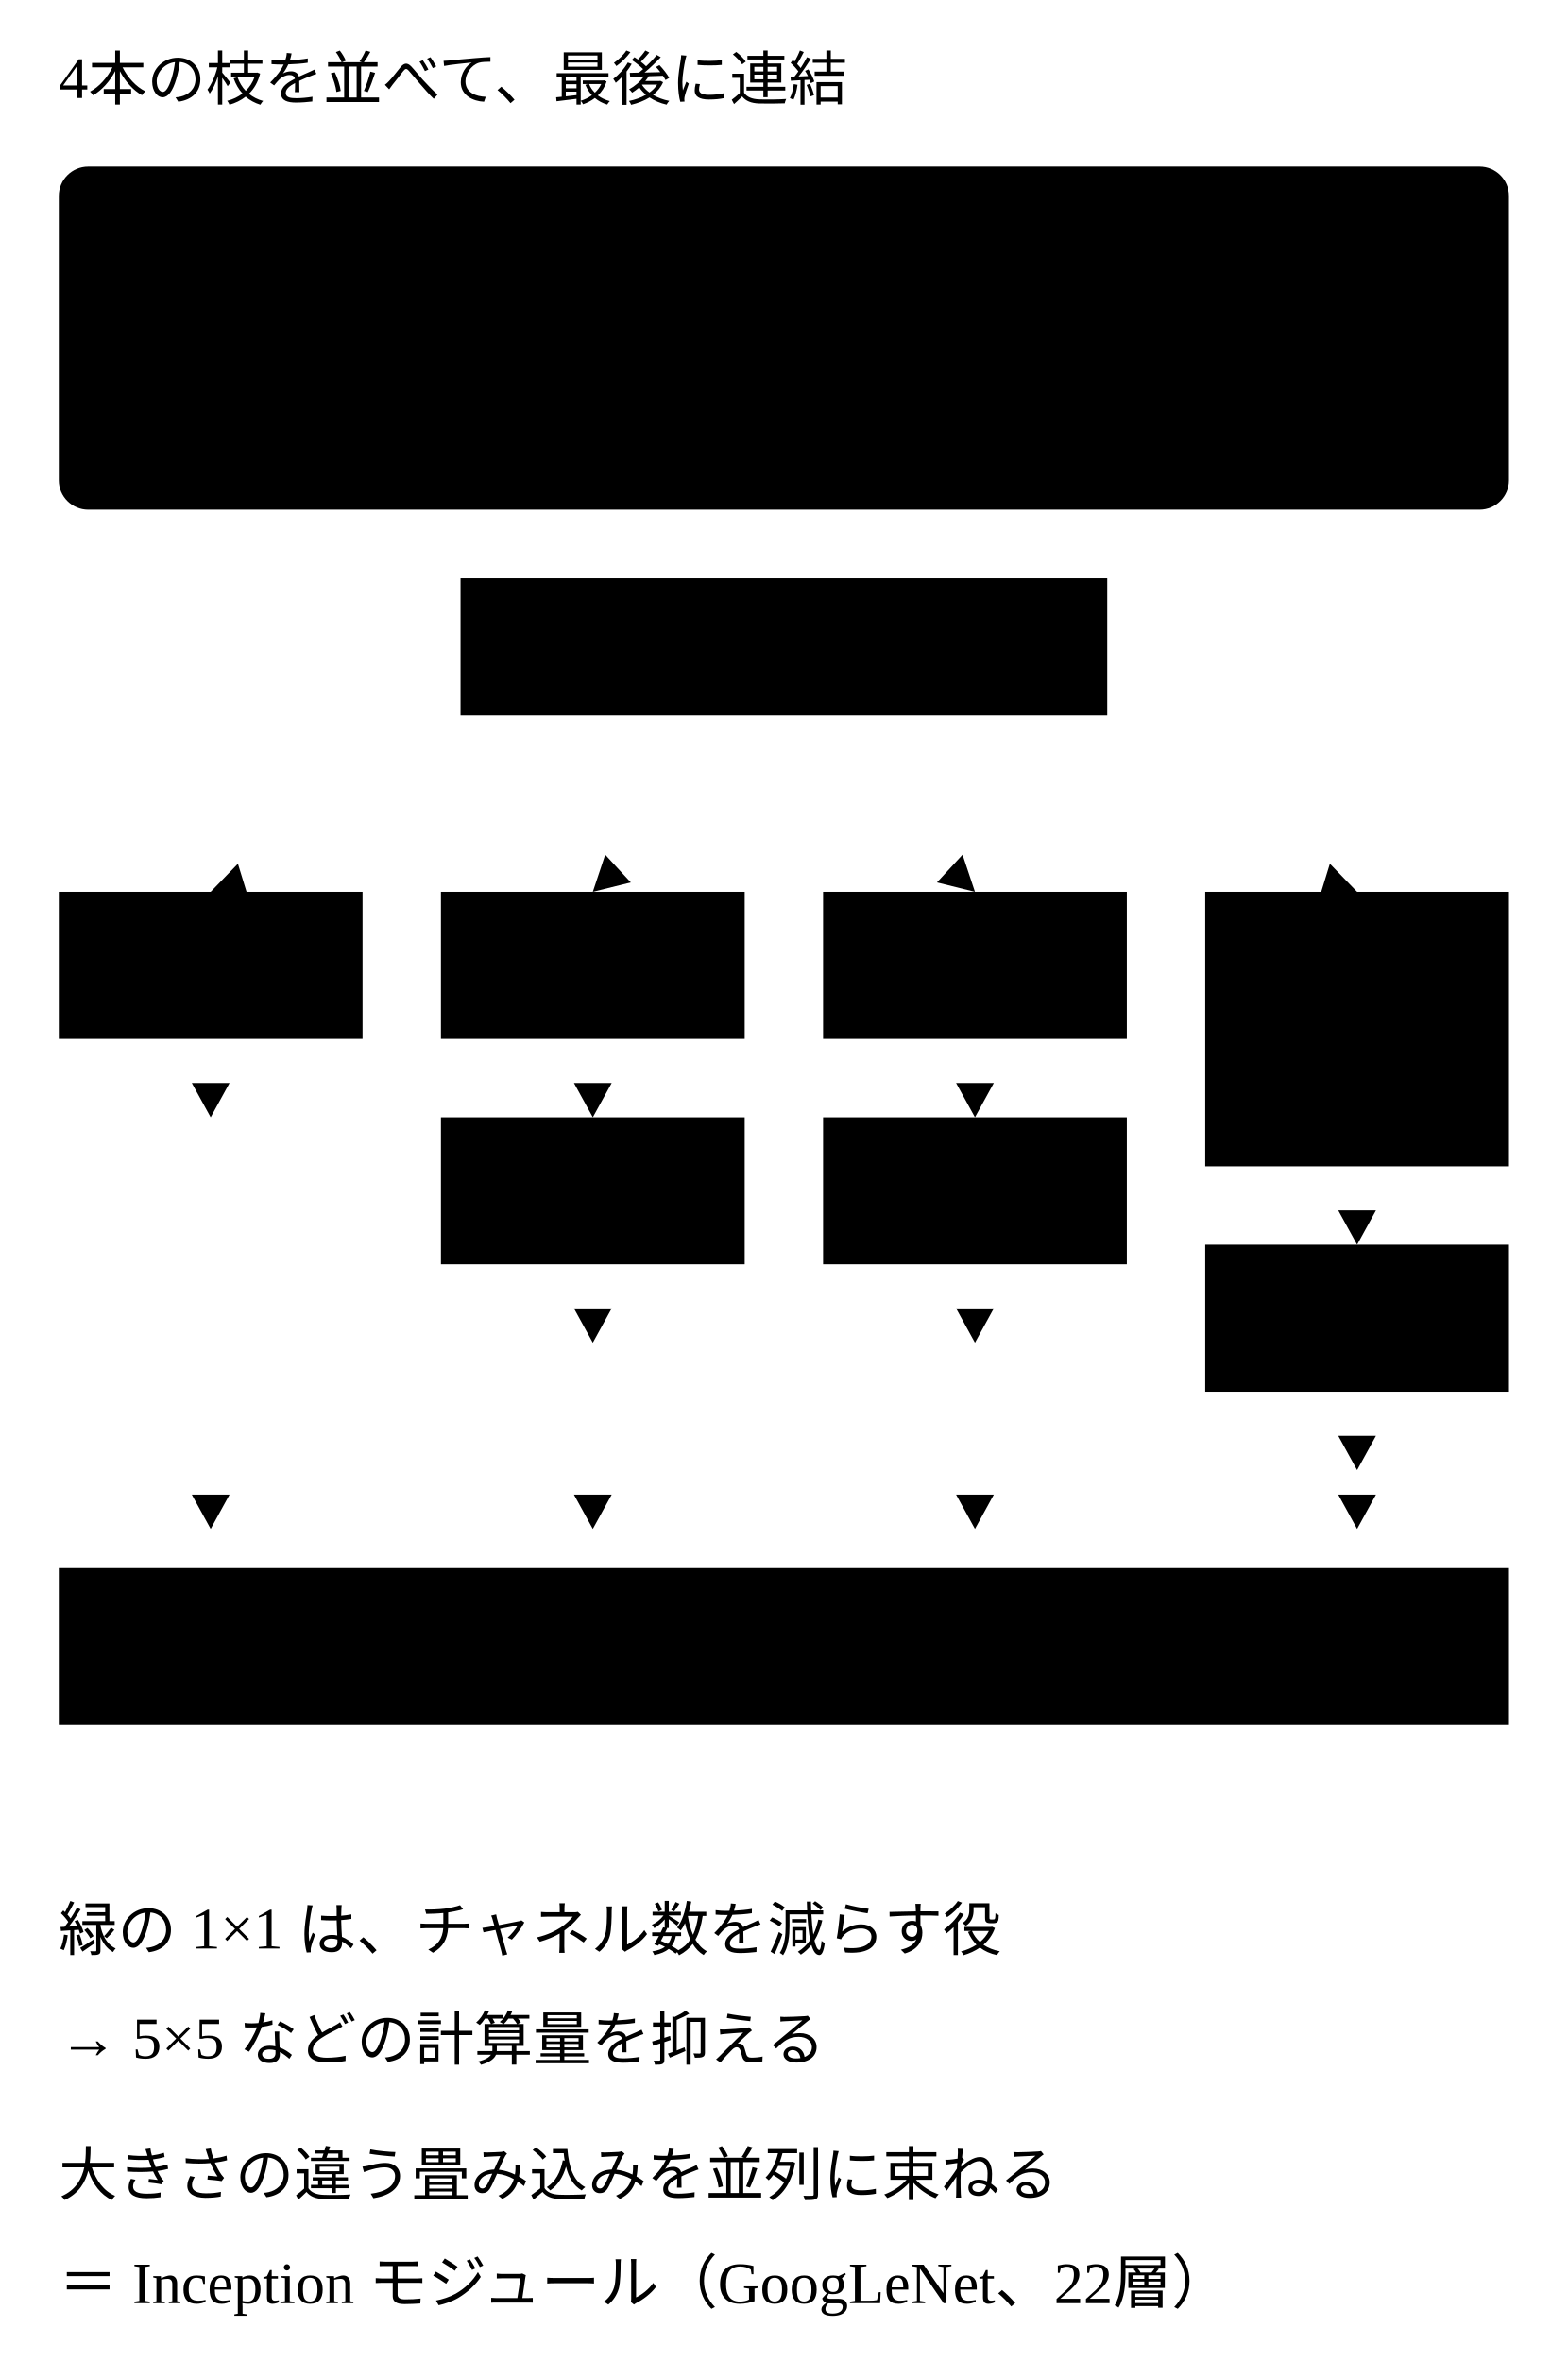
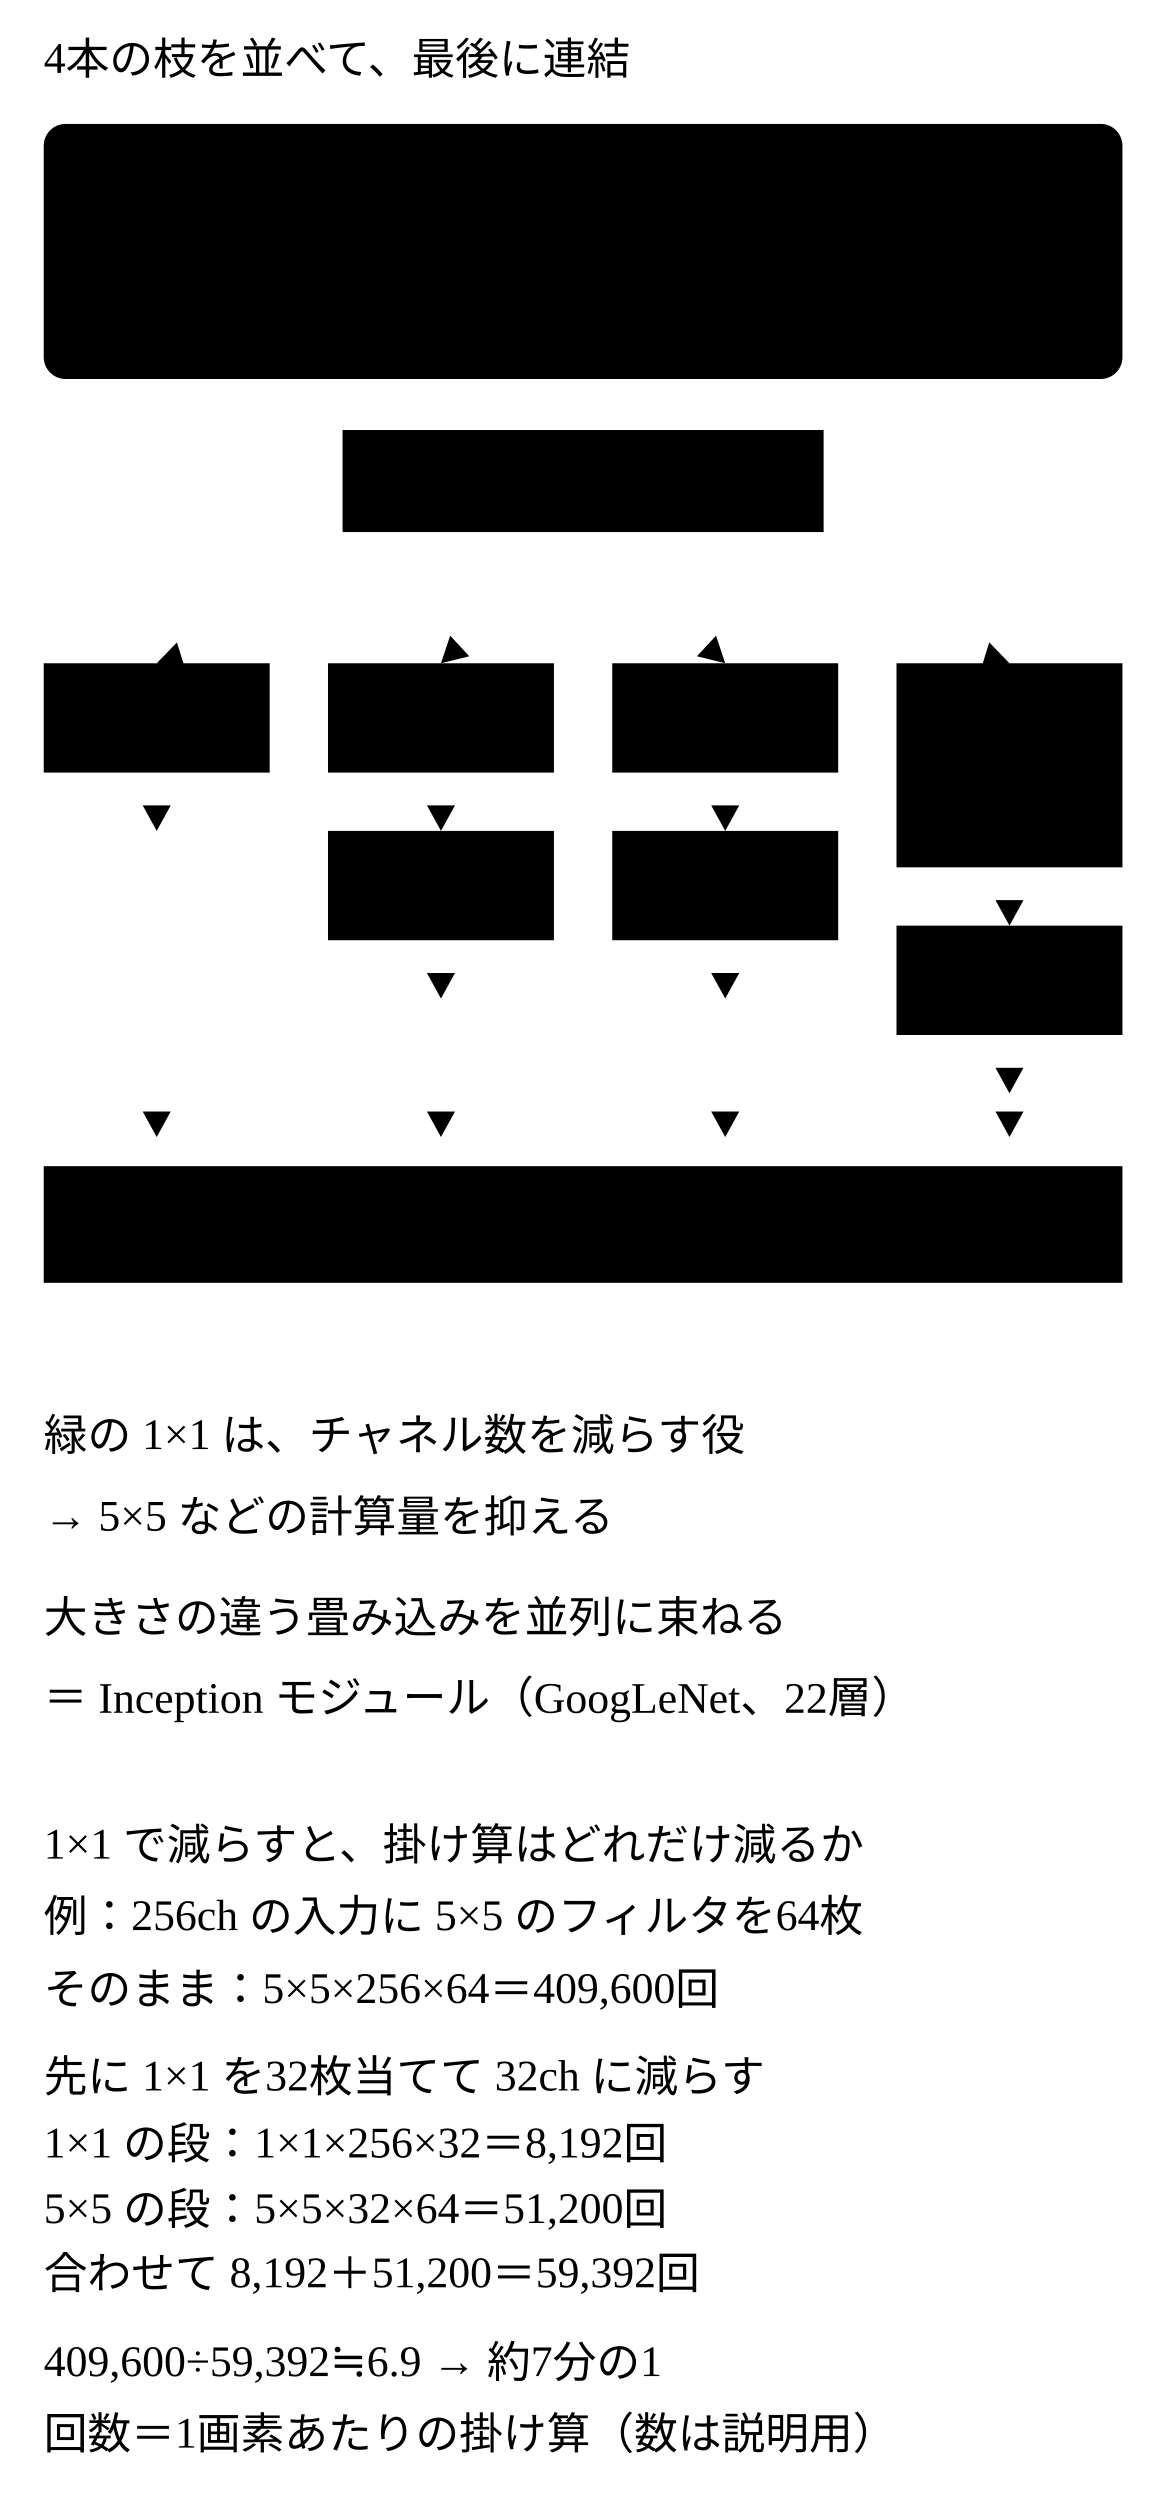
- <svg xmlns="http://www.w3.org/2000/svg" viewBox="0 0 320 482" role="img" aria-labelledby="fig-g-inception-t fig-g-inception-d">
+ <svg xmlns="http://www.w3.org/2000/svg" viewBox="0 0 320 686" role="img" aria-labelledby="fig-g-inception-t fig-g-inception-d">
  <text x="12" y="20" class="tb">4本の枝を並べて、最後に連結</text>
  <rect x="12" y="34" width="296" height="70" class="fs sb" stroke-width="1" rx="6" />
  <text x="22" y="57" class="tb">言葉：チャネル</text>
  <text x="22" y="75">チャネル：特徴マップの枚数</text>
  <text x="22" y="93">　連結＝枝ごとの特徴マップを重ねる</text>
  <g transform="translate(0,82)">
    <rect x="94" y="36" width="132" height="28" class="fs sb" stroke-width="1.5" />
    <text x="160" y="54.5" class="tb" text-anchor="middle">前の層の出力</text>
    <line x1="160" y1="64" x2="43" y2="100" class="l sm w2" />
    <polyline points="48.56,94.26 43,100 50.82,101.62" class="l sm w2" />
    <rect x="12" y="100" width="62" height="30" class="fas sa" stroke-width="1.5" />
    <text x="43" y="119.5" class="tb" text-anchor="middle">1×1</text>
    <line x1="43" y1="130" x2="43" y2="146" class="l sm w2" />
    <polyline points="39.15,139 43,146 46.85,139" class="l sm w2" />
    <line x1="43" y1="130" x2="43" y2="230" class="l sm w2" />
    <polyline points="39.15,223 43,230 46.85,223" class="l sm w2" />
    <line x1="160" y1="64" x2="121" y2="100" class="l sm w2" />
    <polyline points="123.53,92.42 121,100 128.76,98.08" class="l sm w2" />
    <rect x="90" y="100" width="62" height="30" class="fok sok" stroke-width="1.5" />
    <text x="121" y="119.5" class="tb" text-anchor="middle">1×1</text>
    <line x1="121" y1="130" x2="121" y2="146" class="l sm w2" />
    <polyline points="117.15,139 121,146 124.85,139" class="l sm w2" />
    <rect x="90" y="146" width="62" height="30" class="fas sa" stroke-width="1.5" />
    <text x="121" y="165.5" class="tb" text-anchor="middle">3×3</text>
    <line x1="121" y1="176" x2="121" y2="192" class="l sm w2" />
    <polyline points="117.15,185 121,192 124.85,185" class="l sm w2" />
    <line x1="121" y1="176" x2="121" y2="230" class="l sm w2" />
    <polyline points="117.15,223 121,230 124.85,223" class="l sm w2" />
    <line x1="160" y1="64" x2="199" y2="100" class="l sm w2" />
    <polyline points="191.24,98.08 199,100 196.47,92.42" class="l sm w2" />
    <rect x="168" y="100" width="62" height="30" class="fok sok" stroke-width="1.5" />
    <text x="199" y="119.5" class="tb" text-anchor="middle">1×1</text>
    <line x1="199" y1="130" x2="199" y2="146" class="l sm w2" />
    <polyline points="195.15,139 199,146 202.85,139" class="l sm w2" />
    <rect x="168" y="146" width="62" height="30" class="fas sa" stroke-width="1.5" />
    <text x="199" y="165.5" class="tb" text-anchor="middle">5×5</text>
    <line x1="199" y1="176" x2="199" y2="192" class="l sm w2" />
    <polyline points="195.15,185 199,192 202.85,185" class="l sm w2" />
    <line x1="199" y1="176" x2="199" y2="230" class="l sm w2" />
    <polyline points="195.15,223 199,230 202.85,223" class="l sm w2" />
    <line x1="160" y1="64" x2="277" y2="100" class="l sm w2" />
    <polyline points="269.18,101.62 277,100 271.44,94.26" class="l sm w2" />
    <rect x="246" y="100" width="62" height="56" class="fng sng" stroke-width="1.5" />
    <text x="277" y="114.5" text-anchor="middle">3×3</text>
    <text x="277" y="132.5" text-anchor="middle">最大値</text>
    <text x="277" y="150.5" text-anchor="middle">プーリング</text>
    <line x1="277" y1="156" x2="277" y2="172" class="l sm w2" />
    <polyline points="273.15,165 277,172 280.85,165" class="l sm w2" />
    <rect x="246" y="172" width="62" height="30" class="fas sa" stroke-width="1.5" />
    <text x="277" y="191.5" class="tb" text-anchor="middle">1×1</text>
    <line x1="277" y1="202" x2="277" y2="218" class="l sm w2" />
    <polyline points="273.15,211 277,218 280.85,211" class="l sm w2" />
    <line x1="277" y1="202" x2="277" y2="230" class="l sm w2" />
    <polyline points="273.15,223 277,230 280.85,223" class="l sm w2" />
    <rect x="12" y="238" width="296" height="32" class="fok sok" stroke-width="1.5" />
    <text x="160" y="258.5" class="tb" text-anchor="middle">連結（チャネル方向につなぐ）</text>
    <line x1="12" y1="292" x2="308" y2="292" class="l sb w1" />
    <text x="12" y="316" class="tb tok">緑の 1×1 は、チャネル数を減らす役</text>
    <text x="12" y="338" class="tm">→ 5×5 などの計算量を抑える</text>
    <text x="12" y="366" class="tb">大きさの違う畳み込みを並列に束ねる</text>
    <text x="12" y="388">＝ Inception モジュール（GoogLeNet、22層）</text>
+     <line x1="12" y1="404" x2="308" y2="404" class="l sb w1" />
+     <text x="12" y="428" class="tb">1×1 で減らすと、掛け算はどれだけ減るか</text>
+     <text x="12" y="448" class="tm">例：256ch の入力に 5×5 のフィルタを64枚</text>
+     <text x="12" y="468">そのまま：5×5×256×64＝409,600回</text>
+     <text x="12" y="492" class="tok">先に 1×1 を32枚当てて 32ch に減らす</text>
+     <text x="12" y="510">　1×1 の段：1×1×256×32＝8,192回</text>
+     <text x="12" y="528">　5×5 の段：5×5×32×64＝51,200回</text>
+     <text x="12" y="546">　合わせて 8,192＋51,200＝59,392回</text>
+     <text x="12" y="570" class="tb tok">409,600÷59,392≒6.9 → 約7分の1</text>
+     <text x="12" y="590" class="tm">回数＝1画素あたりの掛け算（数は説明用）</text>
  </g>
</svg>
